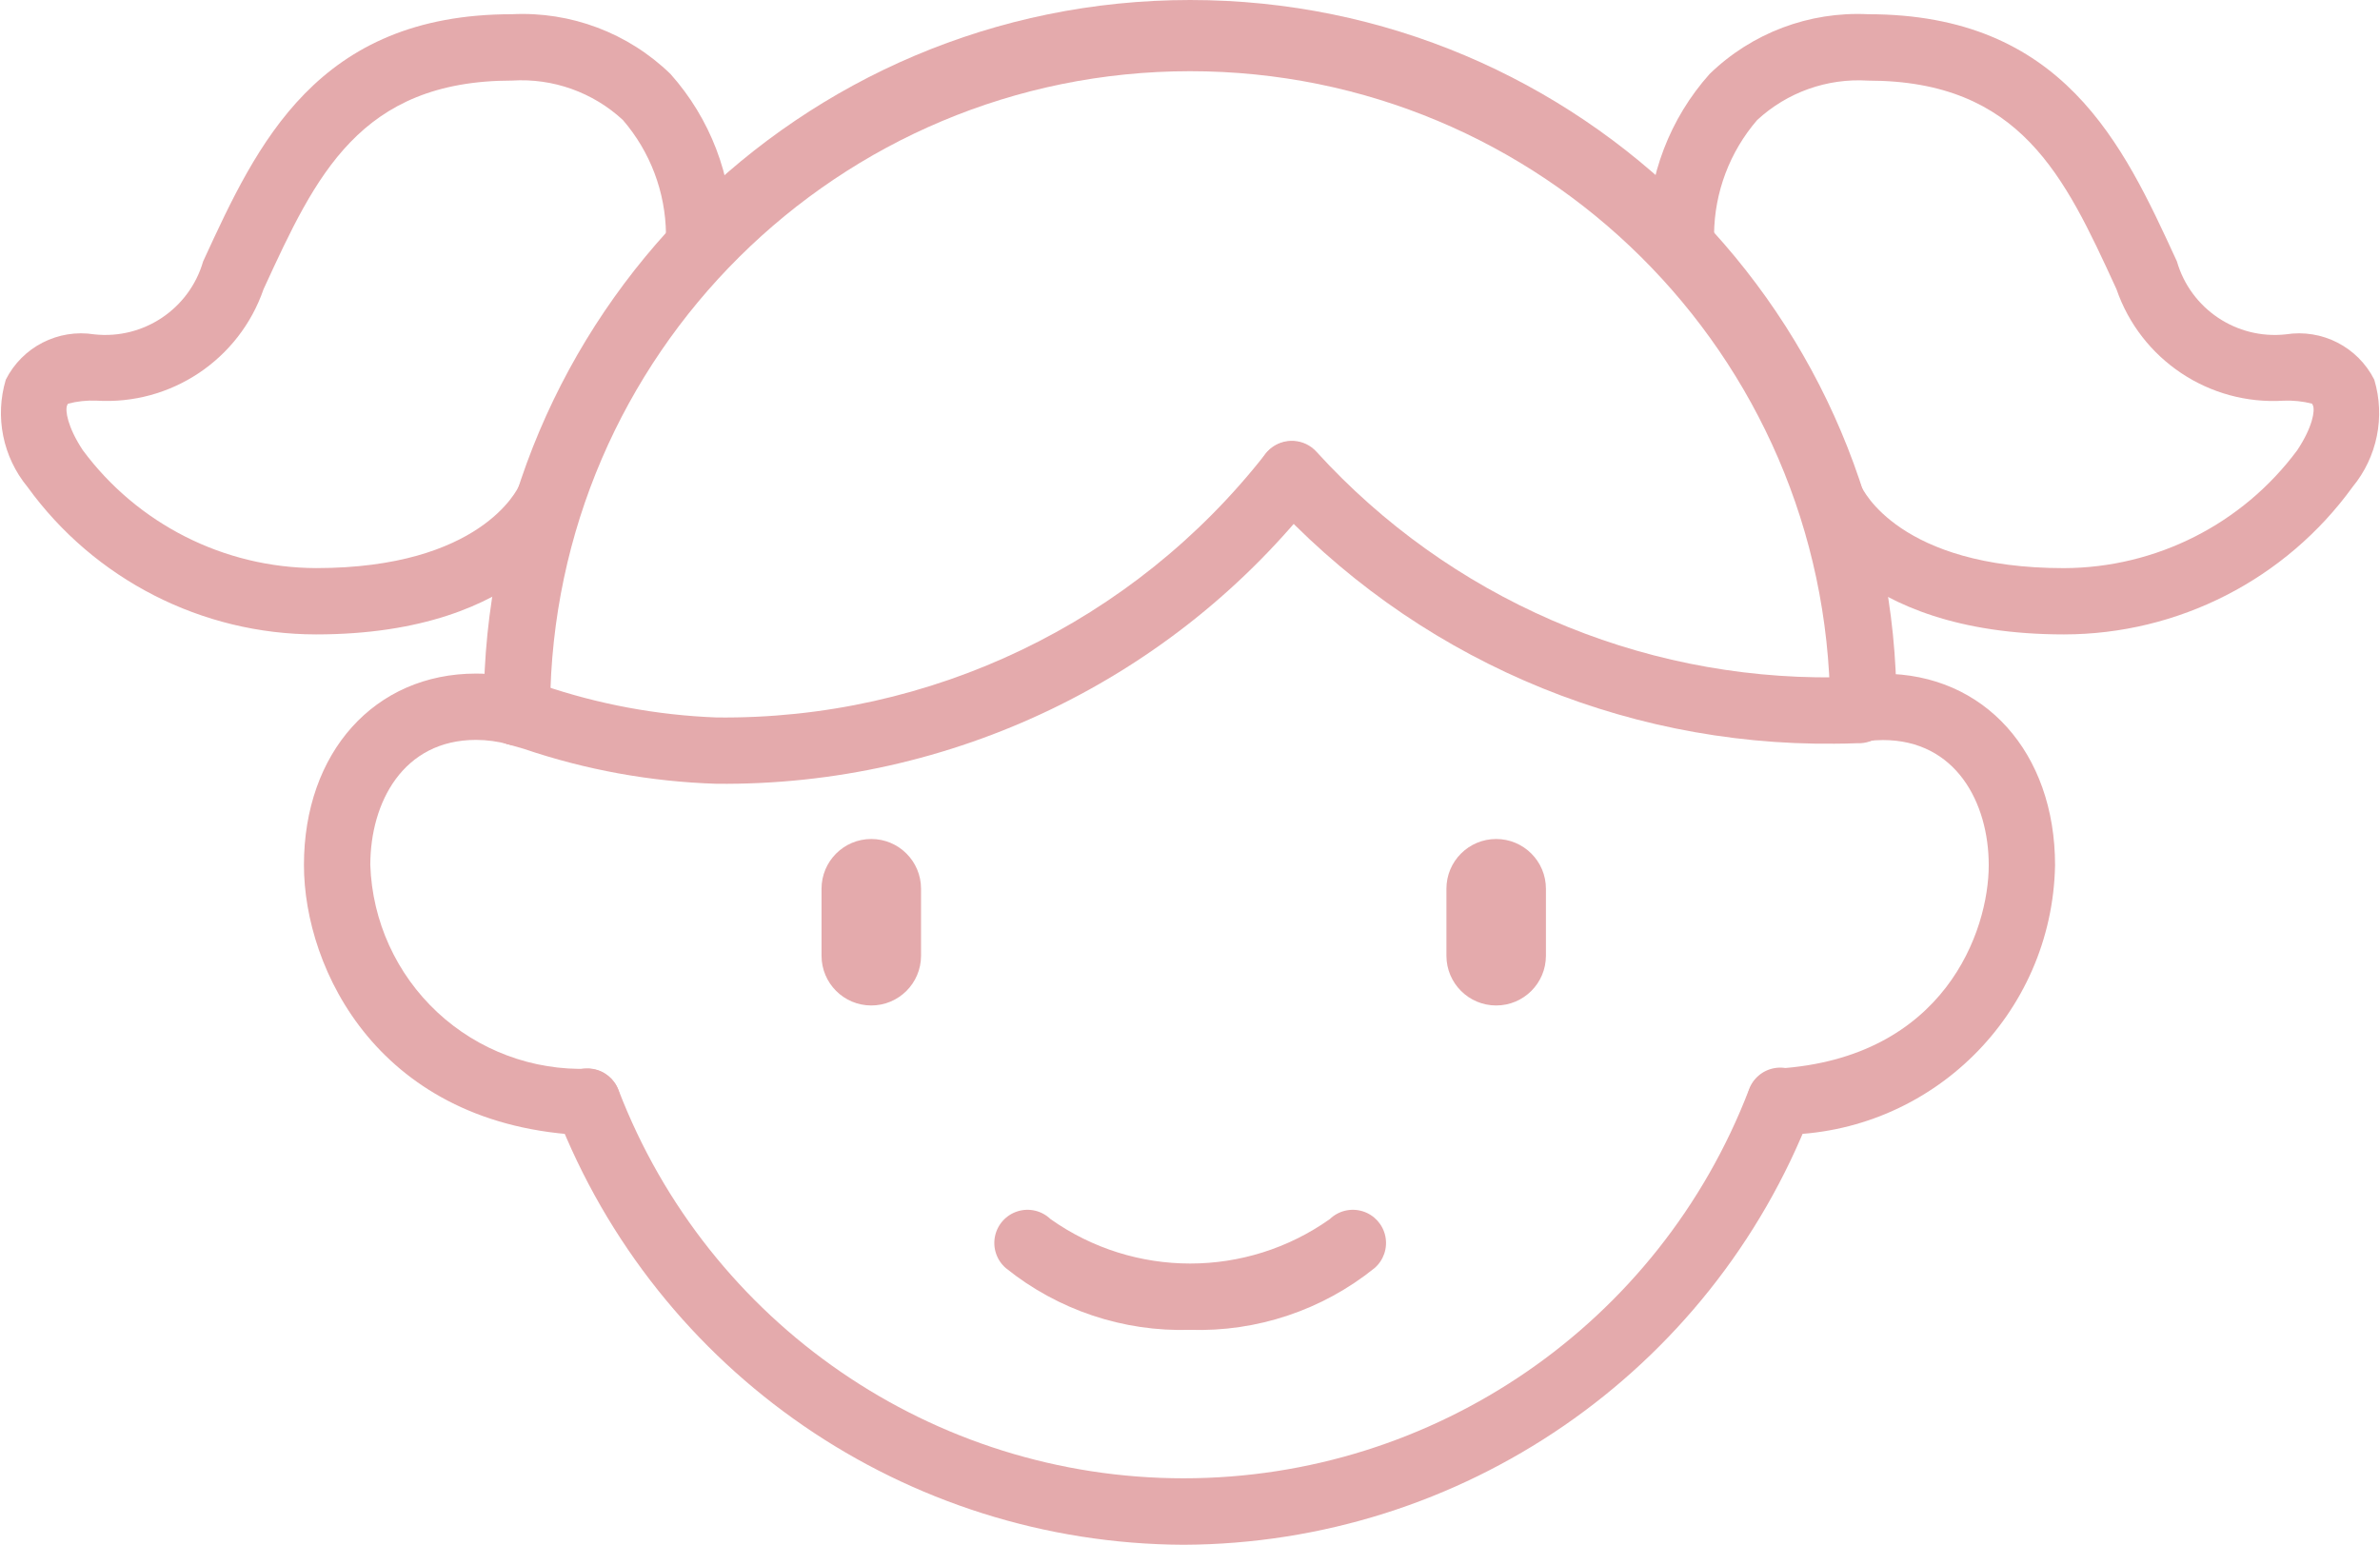
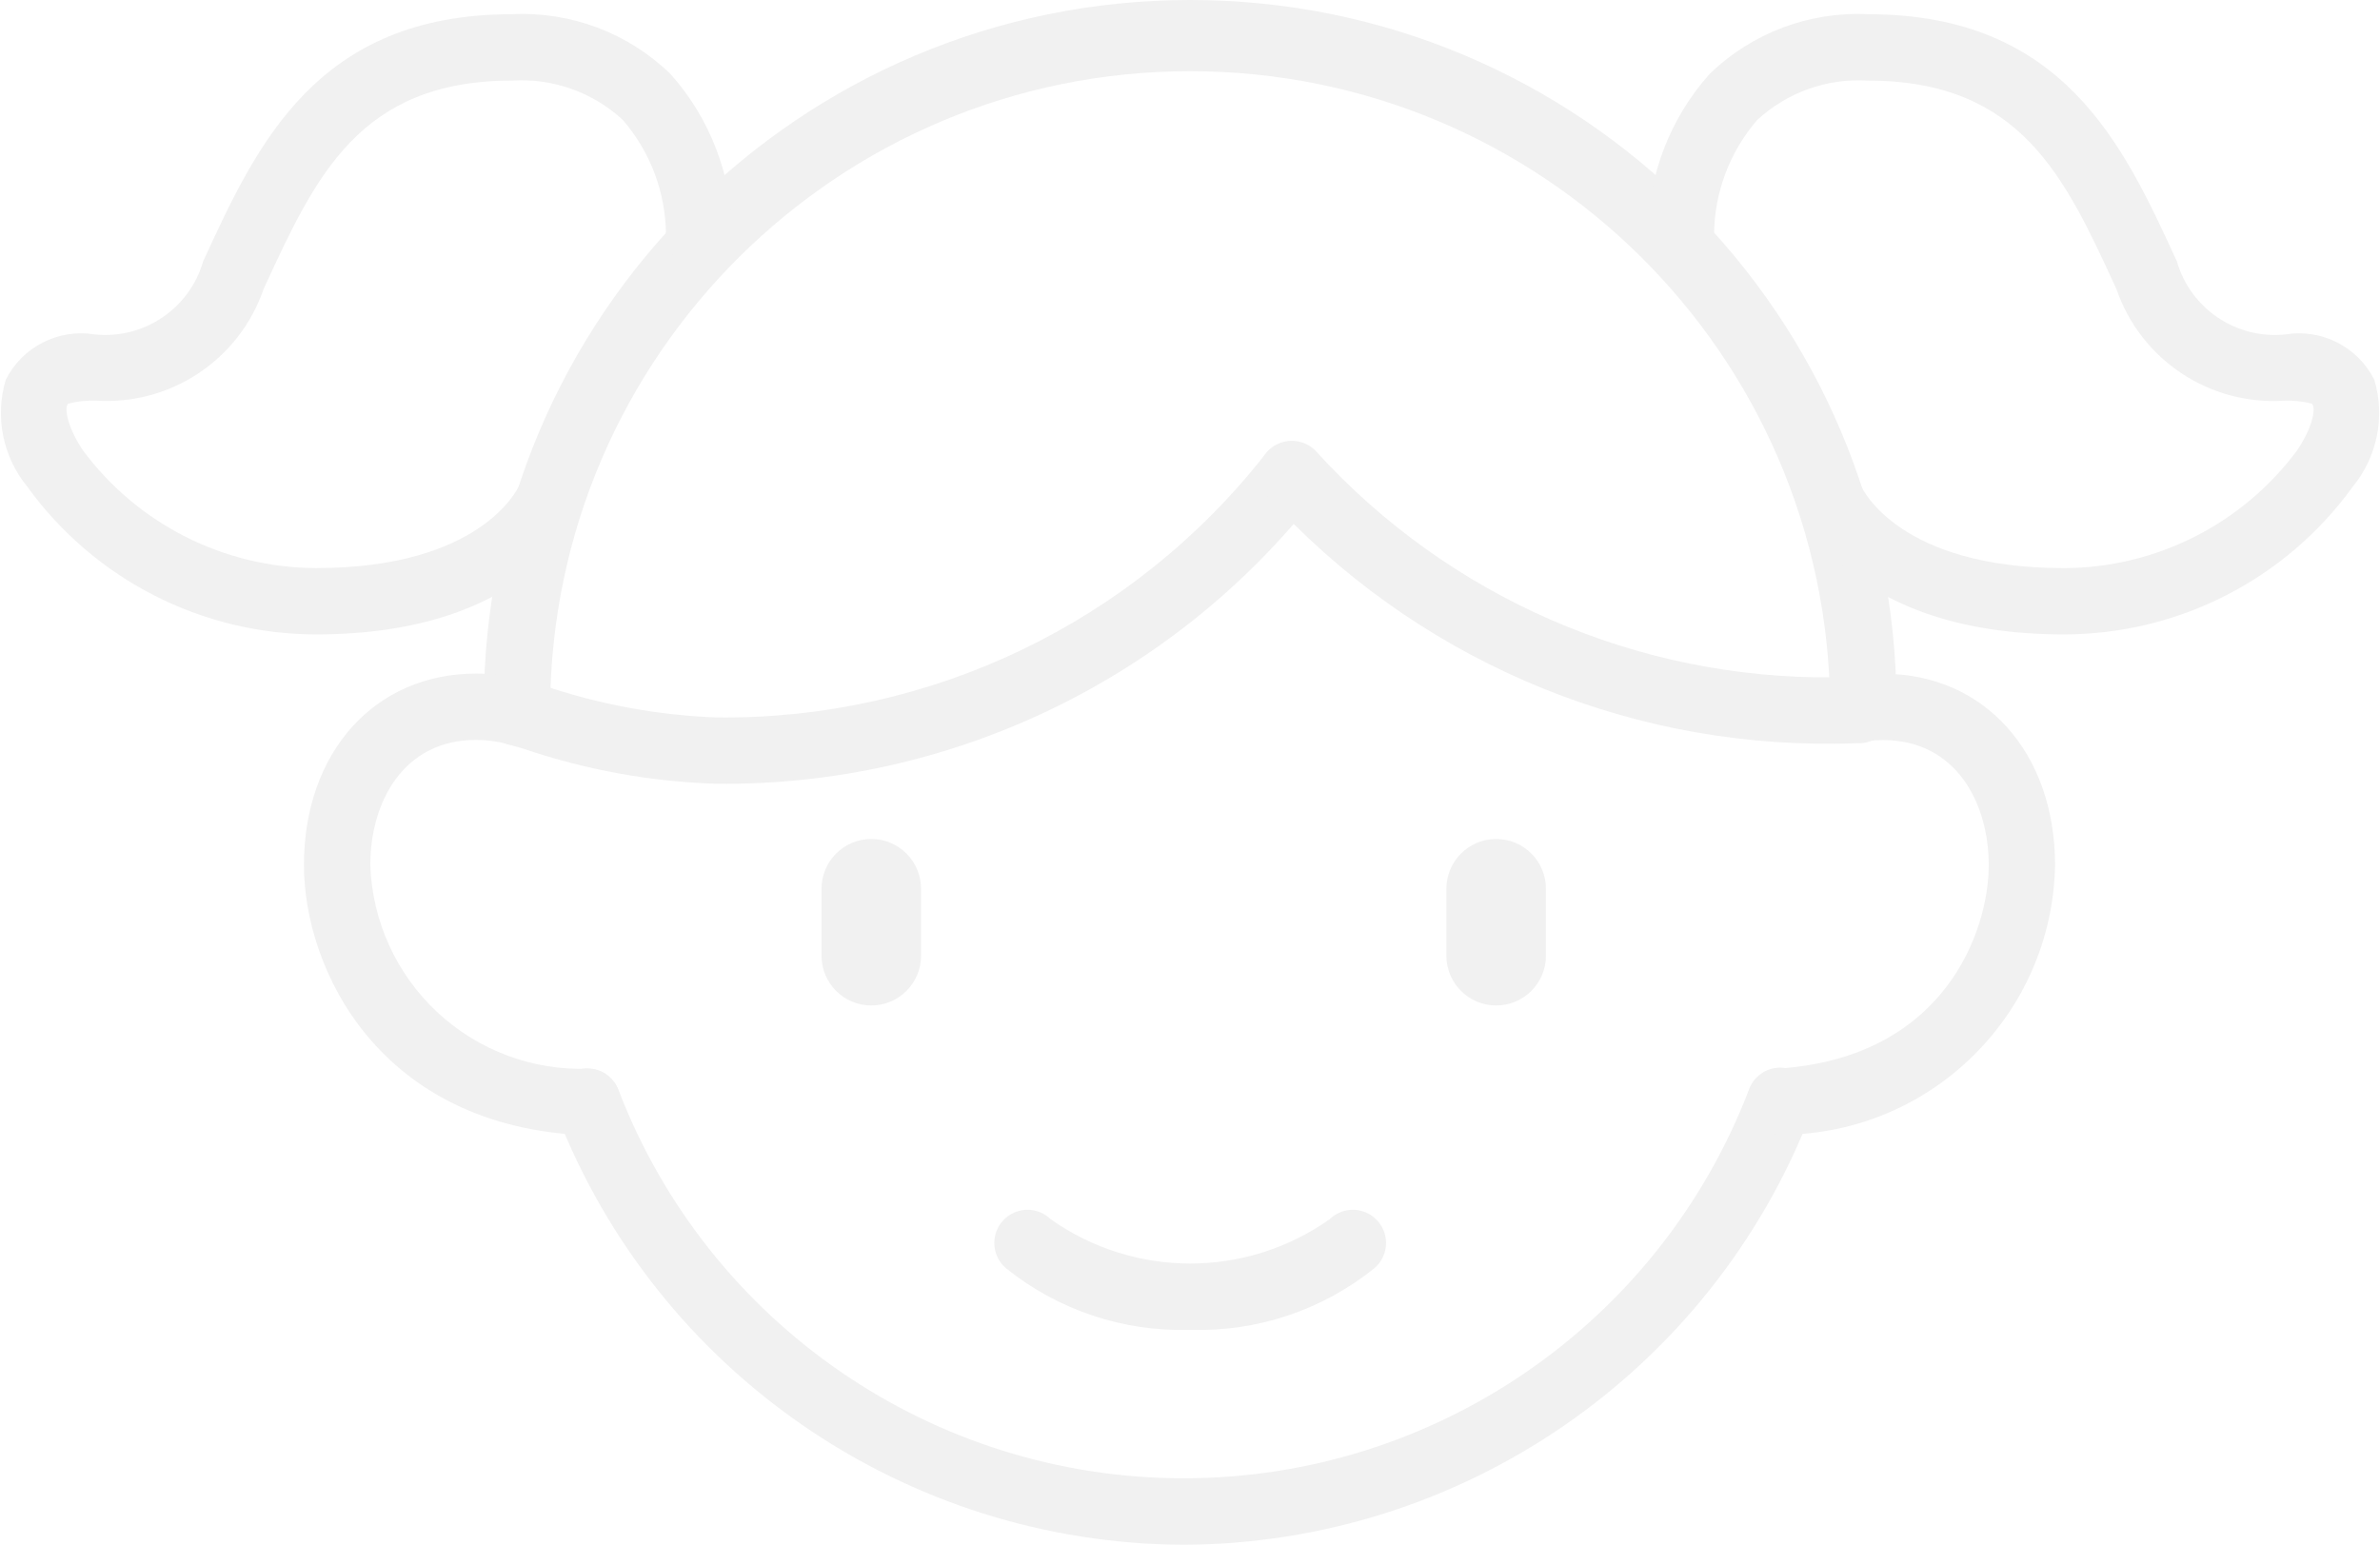
<svg xmlns="http://www.w3.org/2000/svg" id="Grupo_317" data-name="Grupo 317" width="60.756" height="39.437" viewBox="0 0 60.756 39.437">
  <g id="Grupo_226" data-name="Grupo 226" transform="translate(12.349 11.255)">
-     <path id="Caminho_149" data-name="Caminho 149" d="M379.478,481.378a16.913,16.913,0,0,1-4.916-.892l-.408-.117a.847.847,0,0,1,.467-1.628l.412.118a15.574,15.574,0,0,0,4.445.826,17.531,17.531,0,0,0,14.015-6.725.847.847,0,0,1,1.352,1.02A19.232,19.232,0,0,1,379.478,481.378Z" transform="translate(-373.54 -472.624)" fill="#e4aaac" />
+     <path id="Caminho_149" data-name="Caminho 149" d="M379.478,481.378a16.913,16.913,0,0,1-4.916-.892l-.408-.117a.847.847,0,0,1,.467-1.628l.412.118a15.574,15.574,0,0,0,4.445.826,17.531,17.531,0,0,0,14.015-6.725.847.847,0,0,1,1.352,1.02A19.232,19.232,0,0,1,379.478,481.378Z" transform="translate(-373.54 -472.624)" fill="#f1f1f1" />
  </g>
  <g id="Grupo_227" data-name="Grupo 227" transform="translate(32.131 11.255)">
-     <path id="Caminho_150" data-name="Caminho 150" d="M429.329,480.355a19.306,19.306,0,0,1-14.488-6.322.847.847,0,0,1,1.267-1.125,17.611,17.611,0,0,0,13.221,5.753c.172,0,.343-.006.513-.011l.091,0a.847.847,0,0,1,.053,1.693l-.09,0C429.708,480.35,429.519,480.355,429.329,480.355Z" transform="translate(-414.627 -472.624)" fill="#e4aaac" />
+     <path id="Caminho_150" data-name="Caminho 150" d="M429.329,480.355a19.306,19.306,0,0,1-14.488-6.322.847.847,0,0,1,1.267-1.125,17.611,17.611,0,0,0,13.221,5.753c.172,0,.343-.006.513-.011l.091,0a.847.847,0,0,1,.053,1.693l-.09,0C429.708,480.35,429.519,480.355,429.329,480.355Z" transform="translate(-414.627 -472.624)" fill="#f1f1f1" />
  </g>
  <g id="Grupo_228" data-name="Grupo 228" transform="translate(25.396 30.9)">
-     <path id="Caminho_151" data-name="Caminho 151" d="M405.62,516.477a7.14,7.14,0,0,1-4.7-1.575.847.847,0,1,1,1.139-1.253,6.167,6.167,0,0,0,7.131,0,.847.847,0,1,1,1.139,1.253A7.14,7.14,0,0,1,405.62,516.477Z" transform="translate(-400.638 -513.427)" fill="#e4aaac" />
+     <path id="Caminho_151" data-name="Caminho 151" d="M405.62,516.477a7.14,7.14,0,0,1-4.7-1.575.847.847,0,1,1,1.139-1.253,6.167,6.167,0,0,0,7.131,0,.847.847,0,1,1,1.139,1.253A7.14,7.14,0,0,1,405.62,516.477Z" transform="translate(-400.638 -513.427)" fill="#f1f1f1" />
  </g>
  <g id="Grupo_229" data-name="Grupo 229" transform="translate(14.152 27.277)">
-     <path id="Caminho_152" data-name="Caminho 152" d="M393.349,518.062a17.252,17.252,0,0,1-16.007-11,.847.847,0,1,1,1.581-.608,15.455,15.455,0,0,0,28.857-.011.847.847,0,1,1,1.581.607A17.251,17.251,0,0,1,393.349,518.062Z" transform="translate(-377.285 -505.902)" fill="#e4aaac" />
+     <path id="Caminho_152" data-name="Caminho 152" d="M393.349,518.062a17.252,17.252,0,0,1-16.007-11,.847.847,0,1,1,1.581-.608,15.455,15.455,0,0,0,28.857-.011.847.847,0,1,1,1.581.607A17.251,17.251,0,0,1,393.349,518.062Z" transform="translate(-377.285 -505.902)" fill="#f1f1f1" />
  </g>
  <g id="Grupo_233" data-name="Grupo 233" transform="translate(7.759 0)">
    <g id="Grupo_230" data-name="Grupo 230" transform="translate(4.586)">
-       <path id="Caminho_153" data-name="Caminho 153" d="M374.383,468.279a.846.846,0,0,1-.846-.838v-.048c0-.038,0-.076,0-.114a18.032,18.032,0,1,1,36.064,0c0,.01,0,.045,0,.055a.847.847,0,1,1-1.694-.008c0-.01,0-.044,0-.054a16.339,16.339,0,0,0-32.677.008l0,.145a.846.846,0,0,1-.839.855Z" transform="translate(-373.532 -449.247)" fill="#e4aaac" />
+       <path id="Caminho_153" data-name="Caminho 153" d="M374.383,468.279a.846.846,0,0,1-.846-.838v-.048c0-.038,0-.076,0-.114a18.032,18.032,0,1,1,36.064,0c0,.01,0,.045,0,.055a.847.847,0,1,1-1.694-.008c0-.01,0-.044,0-.054a16.339,16.339,0,0,0-32.677.008l0,.145a.846.846,0,0,1-.839.855Z" transform="translate(-373.532 -449.247)" fill="#f1f1f1" />
    </g>
    <g id="Grupo_231" data-name="Grupo 231" transform="translate(0 17.2)">
-       <path id="Caminho_154" data-name="Caminho 154" d="M371.248,496.755h-.035c-5.287-.213-7.206-4.24-7.206-6.9,0-2.878,1.807-4.888,4.394-4.888a4.9,4.9,0,0,1,1.261.168.847.847,0,0,1-.437,1.636,3.2,3.2,0,0,0-.824-.111c-1.866,0-2.7,1.6-2.7,3.195a5.386,5.386,0,0,0,5.581,5.2.847.847,0,0,1-.034,1.693Z" transform="translate(-364.007 -484.971)" fill="#e4aaac" />
+       <path id="Caminho_154" data-name="Caminho 154" d="M371.248,496.755h-.035c-5.287-.213-7.206-4.24-7.206-6.9,0-2.878,1.807-4.888,4.394-4.888a4.9,4.9,0,0,1,1.261.168.847.847,0,0,1-.437,1.636,3.2,3.2,0,0,0-.824-.111c-1.866,0-2.7,1.6-2.7,3.195a5.386,5.386,0,0,0,5.581,5.2.847.847,0,0,1-.034,1.693Z" transform="translate(-364.007 -484.971)" fill="#f1f1f1" />
    </g>
    <g id="Grupo_232" data-name="Grupo 232" transform="translate(36.831 17.2)">
-       <path id="Caminho_155" data-name="Caminho 155" d="M441.352,496.743a.847.847,0,0,1-.052-1.692c4.258-.27,5.383-3.514,5.383-5.192,0-1.59-.835-3.195-2.7-3.195a3.247,3.247,0,0,0-.4.026.847.847,0,1,1-.212-1.68,4.8,4.8,0,0,1,.611-.039c2.587,0,4.394,2.01,4.394,4.888a7.011,7.011,0,0,1-6.97,6.881Z" transform="translate(-440.505 -484.971)" fill="#e4aaac" />
+       <path id="Caminho_155" data-name="Caminho 155" d="M441.352,496.743a.847.847,0,0,1-.052-1.692c4.258-.27,5.383-3.514,5.383-5.192,0-1.59-.835-3.195-2.7-3.195a3.247,3.247,0,0,0-.4.026.847.847,0,1,1-.212-1.68,4.8,4.8,0,0,1,.611-.039c2.587,0,4.394,2.01,4.394,4.888a7.011,7.011,0,0,1-6.97,6.881Z" transform="translate(-440.505 -484.971)" fill="#f1f1f1" />
    </g>
  </g>
  <g id="Grupo_236" data-name="Grupo 236" transform="translate(20.972 21.414)">
    <g id="Grupo_234" data-name="Grupo 234" transform="translate(15.952)">
-       <path id="Caminho_156" data-name="Caminho 156" d="M425.853,497.98a1.27,1.27,0,0,1-1.27-1.27V495a1.27,1.27,0,1,1,2.54,0v1.714A1.27,1.27,0,0,1,425.853,497.98Z" transform="translate(-424.583 -493.725)" fill="#e4aaac" />
+       <path id="Caminho_156" data-name="Caminho 156" d="M425.853,497.98a1.27,1.27,0,0,1-1.27-1.27V495a1.27,1.27,0,1,1,2.54,0v1.714A1.27,1.27,0,0,1,425.853,497.98Z" transform="translate(-424.583 -493.725)" fill="#f1f1f1" />
    </g>
    <g id="Grupo_235" data-name="Grupo 235">
-       <path id="Caminho_157" data-name="Caminho 157" d="M392.72,497.98a1.27,1.27,0,0,1-1.27-1.27V495a1.27,1.27,0,1,1,2.54,0v1.714A1.27,1.27,0,0,1,392.72,497.98Z" transform="translate(-391.45 -493.725)" fill="#e4aaac" />
+       <path id="Caminho_157" data-name="Caminho 157" d="M392.72,497.98a1.27,1.27,0,0,1-1.27-1.27V495a1.27,1.27,0,1,1,2.54,0v1.714A1.27,1.27,0,0,1,392.72,497.98Z" transform="translate(-391.45 -493.725)" fill="#f1f1f1" />
    </g>
  </g>
  <g id="Grupo_237" data-name="Grupo 237" transform="translate(0 0.363)">
-     <path id="Caminho_158" data-name="Caminho 158" d="M355.958,465.833a9.1,9.1,0,0,1-7.367-3.766,2.968,2.968,0,0,1-.553-2.737,2.153,2.153,0,0,1,2.26-1.157,2.6,2.6,0,0,0,2.778-1.864l.024-.052c1.351-2.933,2.881-6.257,7.858-6.257a5.423,5.423,0,0,1,4.048,1.526,6.213,6.213,0,0,1,1.578,4.119.859.859,0,0,1-.866.827.846.846,0,0,1-.827-.862,4.532,4.532,0,0,0-1.1-2.909,3.81,3.81,0,0,0-2.828-1.007c-3.893,0-5.017,2.443-6.32,5.271l-.024.052a4.234,4.234,0,0,1-4.269,2.848,2.47,2.47,0,0,0-.725.078.278.278,0,0,0-.022.043c-.053.127.009.55.4,1.143a7.444,7.444,0,0,0,5.956,3.011c4.2,0,5.143-2.018,5.18-2.1a.855.855,0,0,1,1.105-.447.841.841,0,0,1,.463,1.087C362.655,462.8,361.389,465.833,355.958,465.833Z" transform="translate(-347.89 -450)" fill="#e4aaac" />
+     <path id="Caminho_158" data-name="Caminho 158" d="M355.958,465.833a9.1,9.1,0,0,1-7.367-3.766,2.968,2.968,0,0,1-.553-2.737,2.153,2.153,0,0,1,2.26-1.157,2.6,2.6,0,0,0,2.778-1.864l.024-.052c1.351-2.933,2.881-6.257,7.858-6.257a5.423,5.423,0,0,1,4.048,1.526,6.213,6.213,0,0,1,1.578,4.119.859.859,0,0,1-.866.827.846.846,0,0,1-.827-.862,4.532,4.532,0,0,0-1.1-2.909,3.81,3.81,0,0,0-2.828-1.007c-3.893,0-5.017,2.443-6.32,5.271l-.024.052a4.234,4.234,0,0,1-4.269,2.848,2.47,2.47,0,0,0-.725.078.278.278,0,0,0-.022.043c-.053.127.009.55.4,1.143a7.444,7.444,0,0,0,5.956,3.011c4.2,0,5.143-2.018,5.18-2.1a.855.855,0,0,1,1.105-.447.841.841,0,0,1,.463,1.087C362.655,462.8,361.389,465.833,355.958,465.833Z" transform="translate(-347.89 -450)" fill="#f1f1f1" />
  </g>
  <g id="Grupo_238" data-name="Grupo 238" transform="translate(42.062 0.363)">
-     <path id="Caminho_159" data-name="Caminho 159" d="M445.88,465.833c-5.431,0-6.7-3.029-6.749-3.158a.847.847,0,1,1,1.574-.625c.032.072.97,2.091,5.175,2.091a7.444,7.444,0,0,0,5.956-3.011c.394-.593.456-1.016.4-1.143a.183.183,0,0,0-.024-.045,2.518,2.518,0,0,0-.723-.076,4.234,4.234,0,0,1-4.269-2.848l-.024-.052c-1.3-2.829-2.427-5.271-6.32-5.271a3.81,3.81,0,0,0-2.828,1.007,4.533,4.533,0,0,0-1.1,2.909.847.847,0,0,1-1.693.035,6.213,6.213,0,0,1,1.578-4.119A5.423,5.423,0,0,1,440.881,450c4.977,0,6.508,3.324,7.858,6.257l.024.052a2.6,2.6,0,0,0,2.779,1.864,2.153,2.153,0,0,1,2.26,1.157,2.967,2.967,0,0,1-.553,2.737A9.1,9.1,0,0,1,445.88,465.833Z" transform="translate(-435.254 -450)" fill="#e4aaac" />
+     <path id="Caminho_159" data-name="Caminho 159" d="M445.88,465.833c-5.431,0-6.7-3.029-6.749-3.158a.847.847,0,1,1,1.574-.625c.032.072.97,2.091,5.175,2.091a7.444,7.444,0,0,0,5.956-3.011c.394-.593.456-1.016.4-1.143a.183.183,0,0,0-.024-.045,2.518,2.518,0,0,0-.723-.076,4.234,4.234,0,0,1-4.269-2.848l-.024-.052c-1.3-2.829-2.427-5.271-6.32-5.271a3.81,3.81,0,0,0-2.828,1.007,4.533,4.533,0,0,0-1.1,2.909.847.847,0,0,1-1.693.035,6.213,6.213,0,0,1,1.578-4.119A5.423,5.423,0,0,1,440.881,450c4.977,0,6.508,3.324,7.858,6.257l.024.052a2.6,2.6,0,0,0,2.779,1.864,2.153,2.153,0,0,1,2.26,1.157,2.967,2.967,0,0,1-.553,2.737A9.1,9.1,0,0,1,445.88,465.833Z" transform="translate(-435.254 -450)" fill="#f1f1f1" />
  </g>
</svg>
